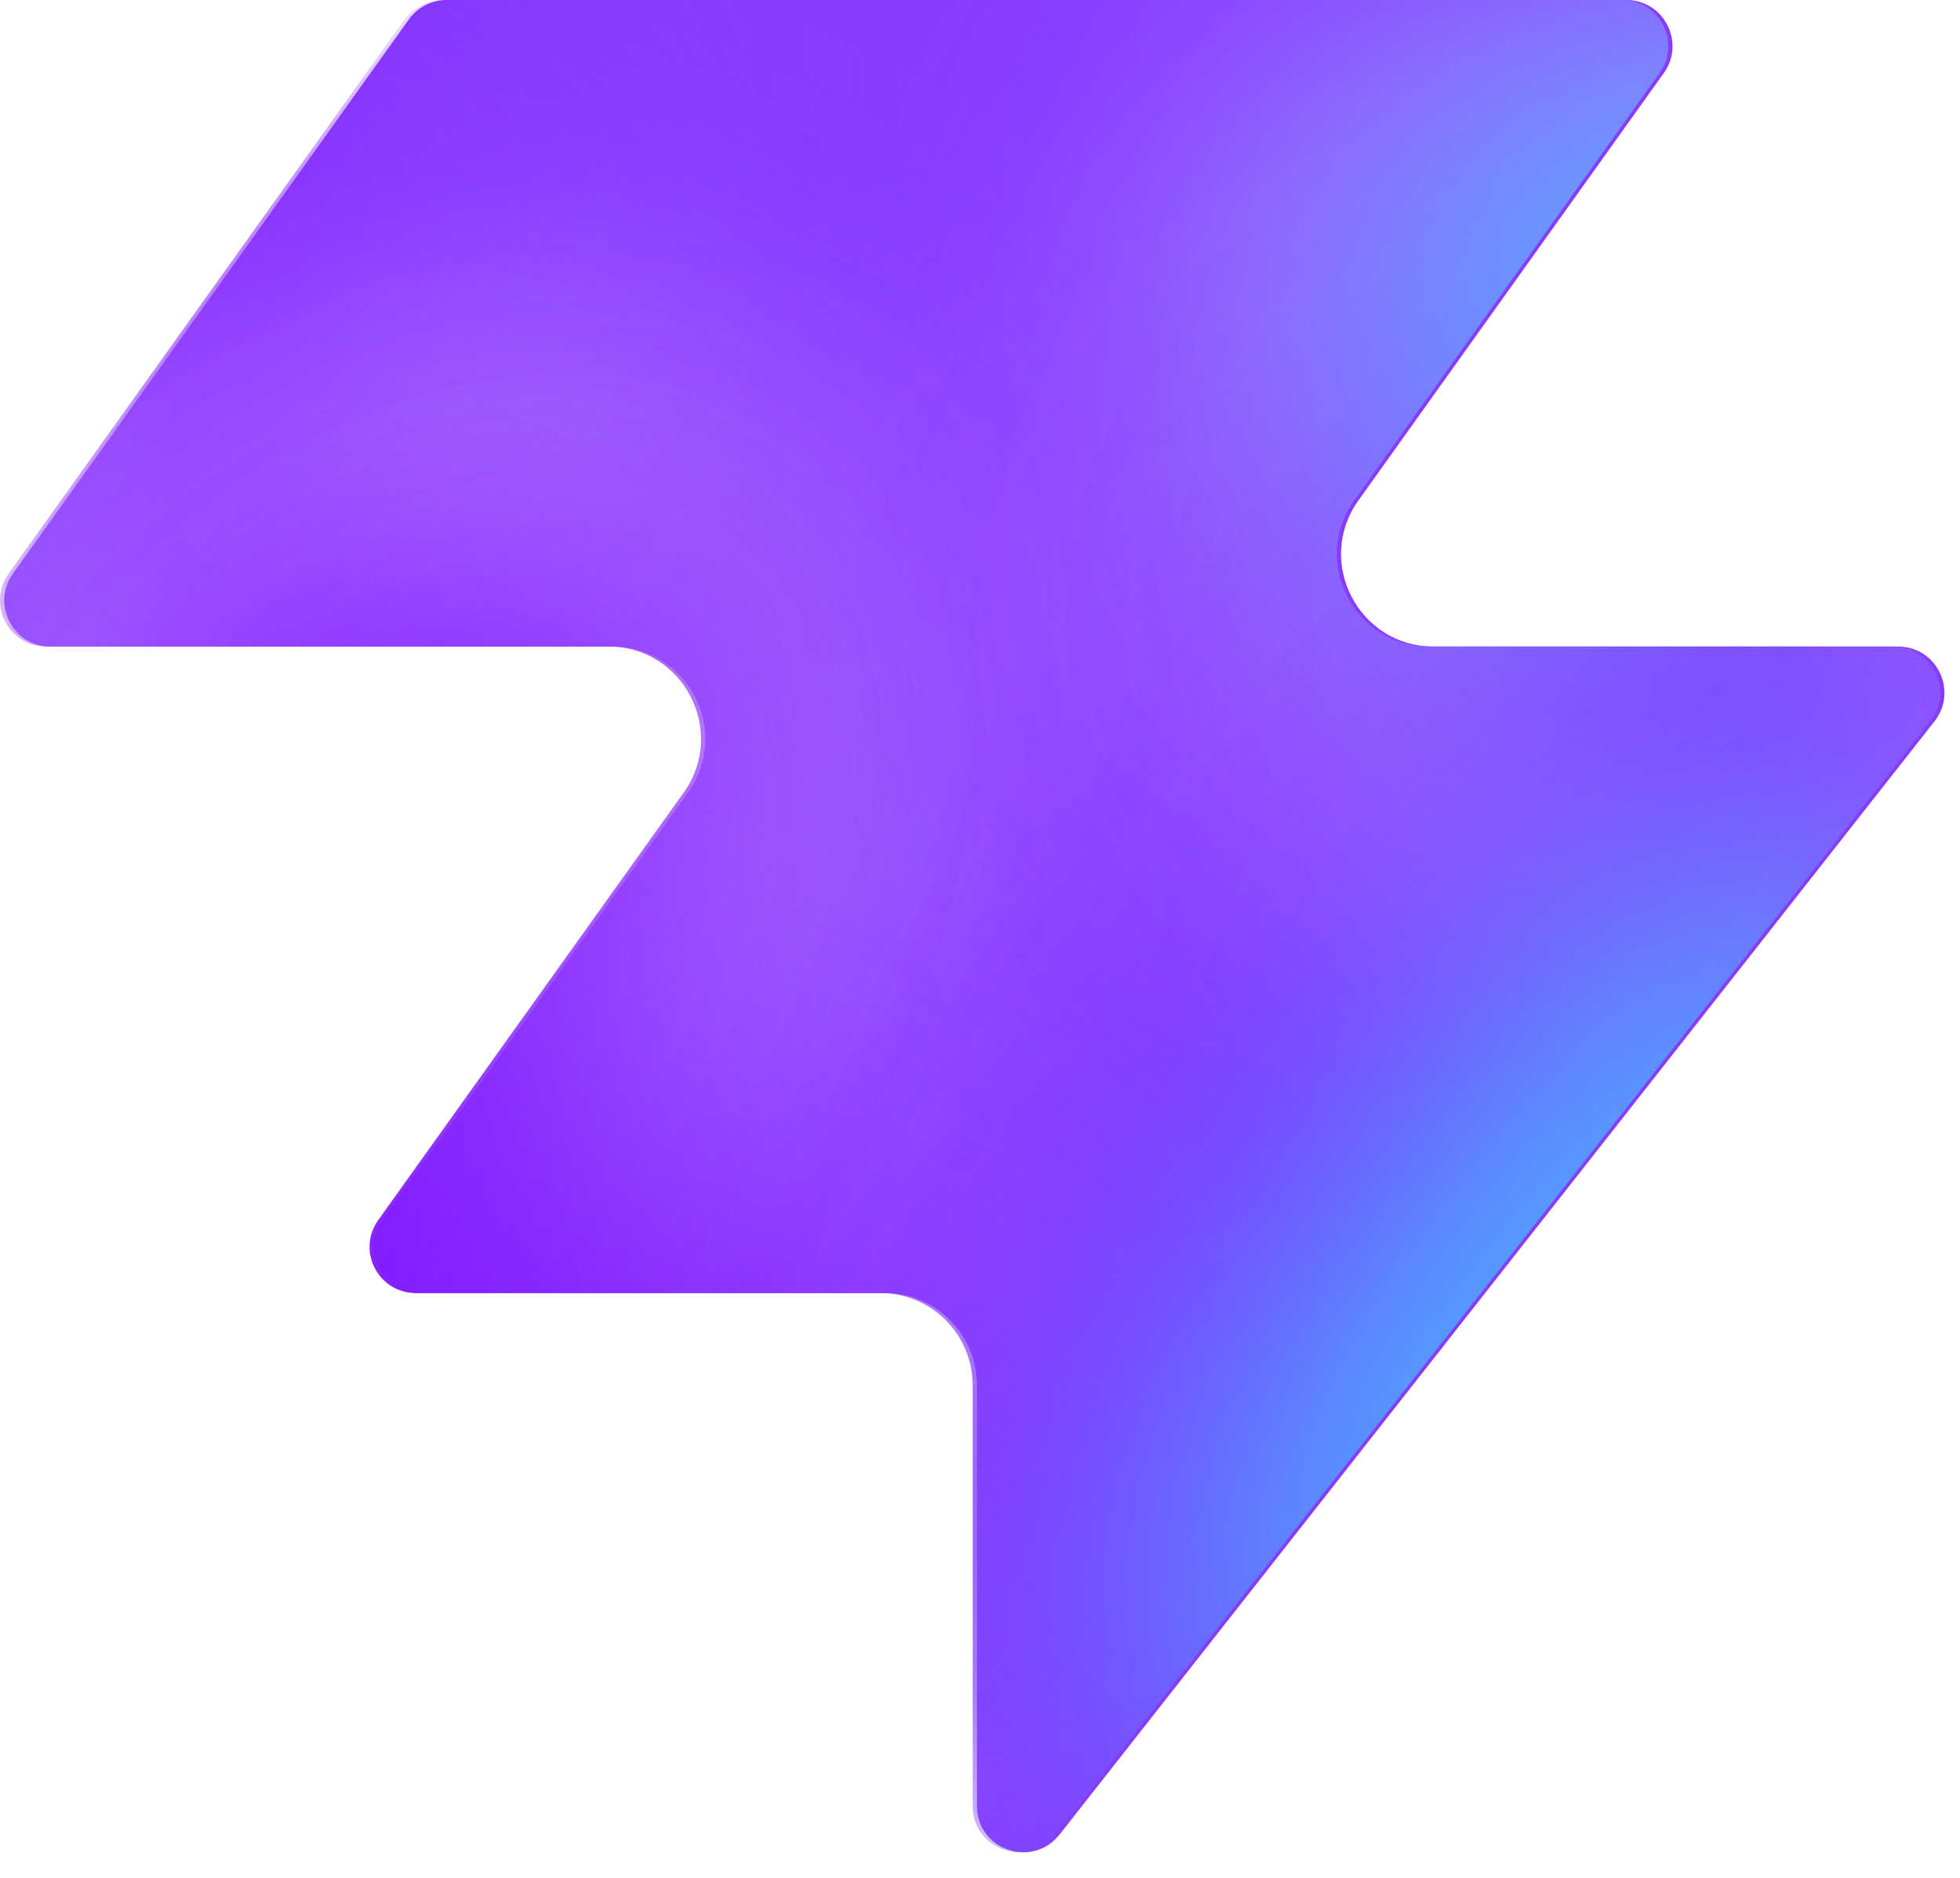
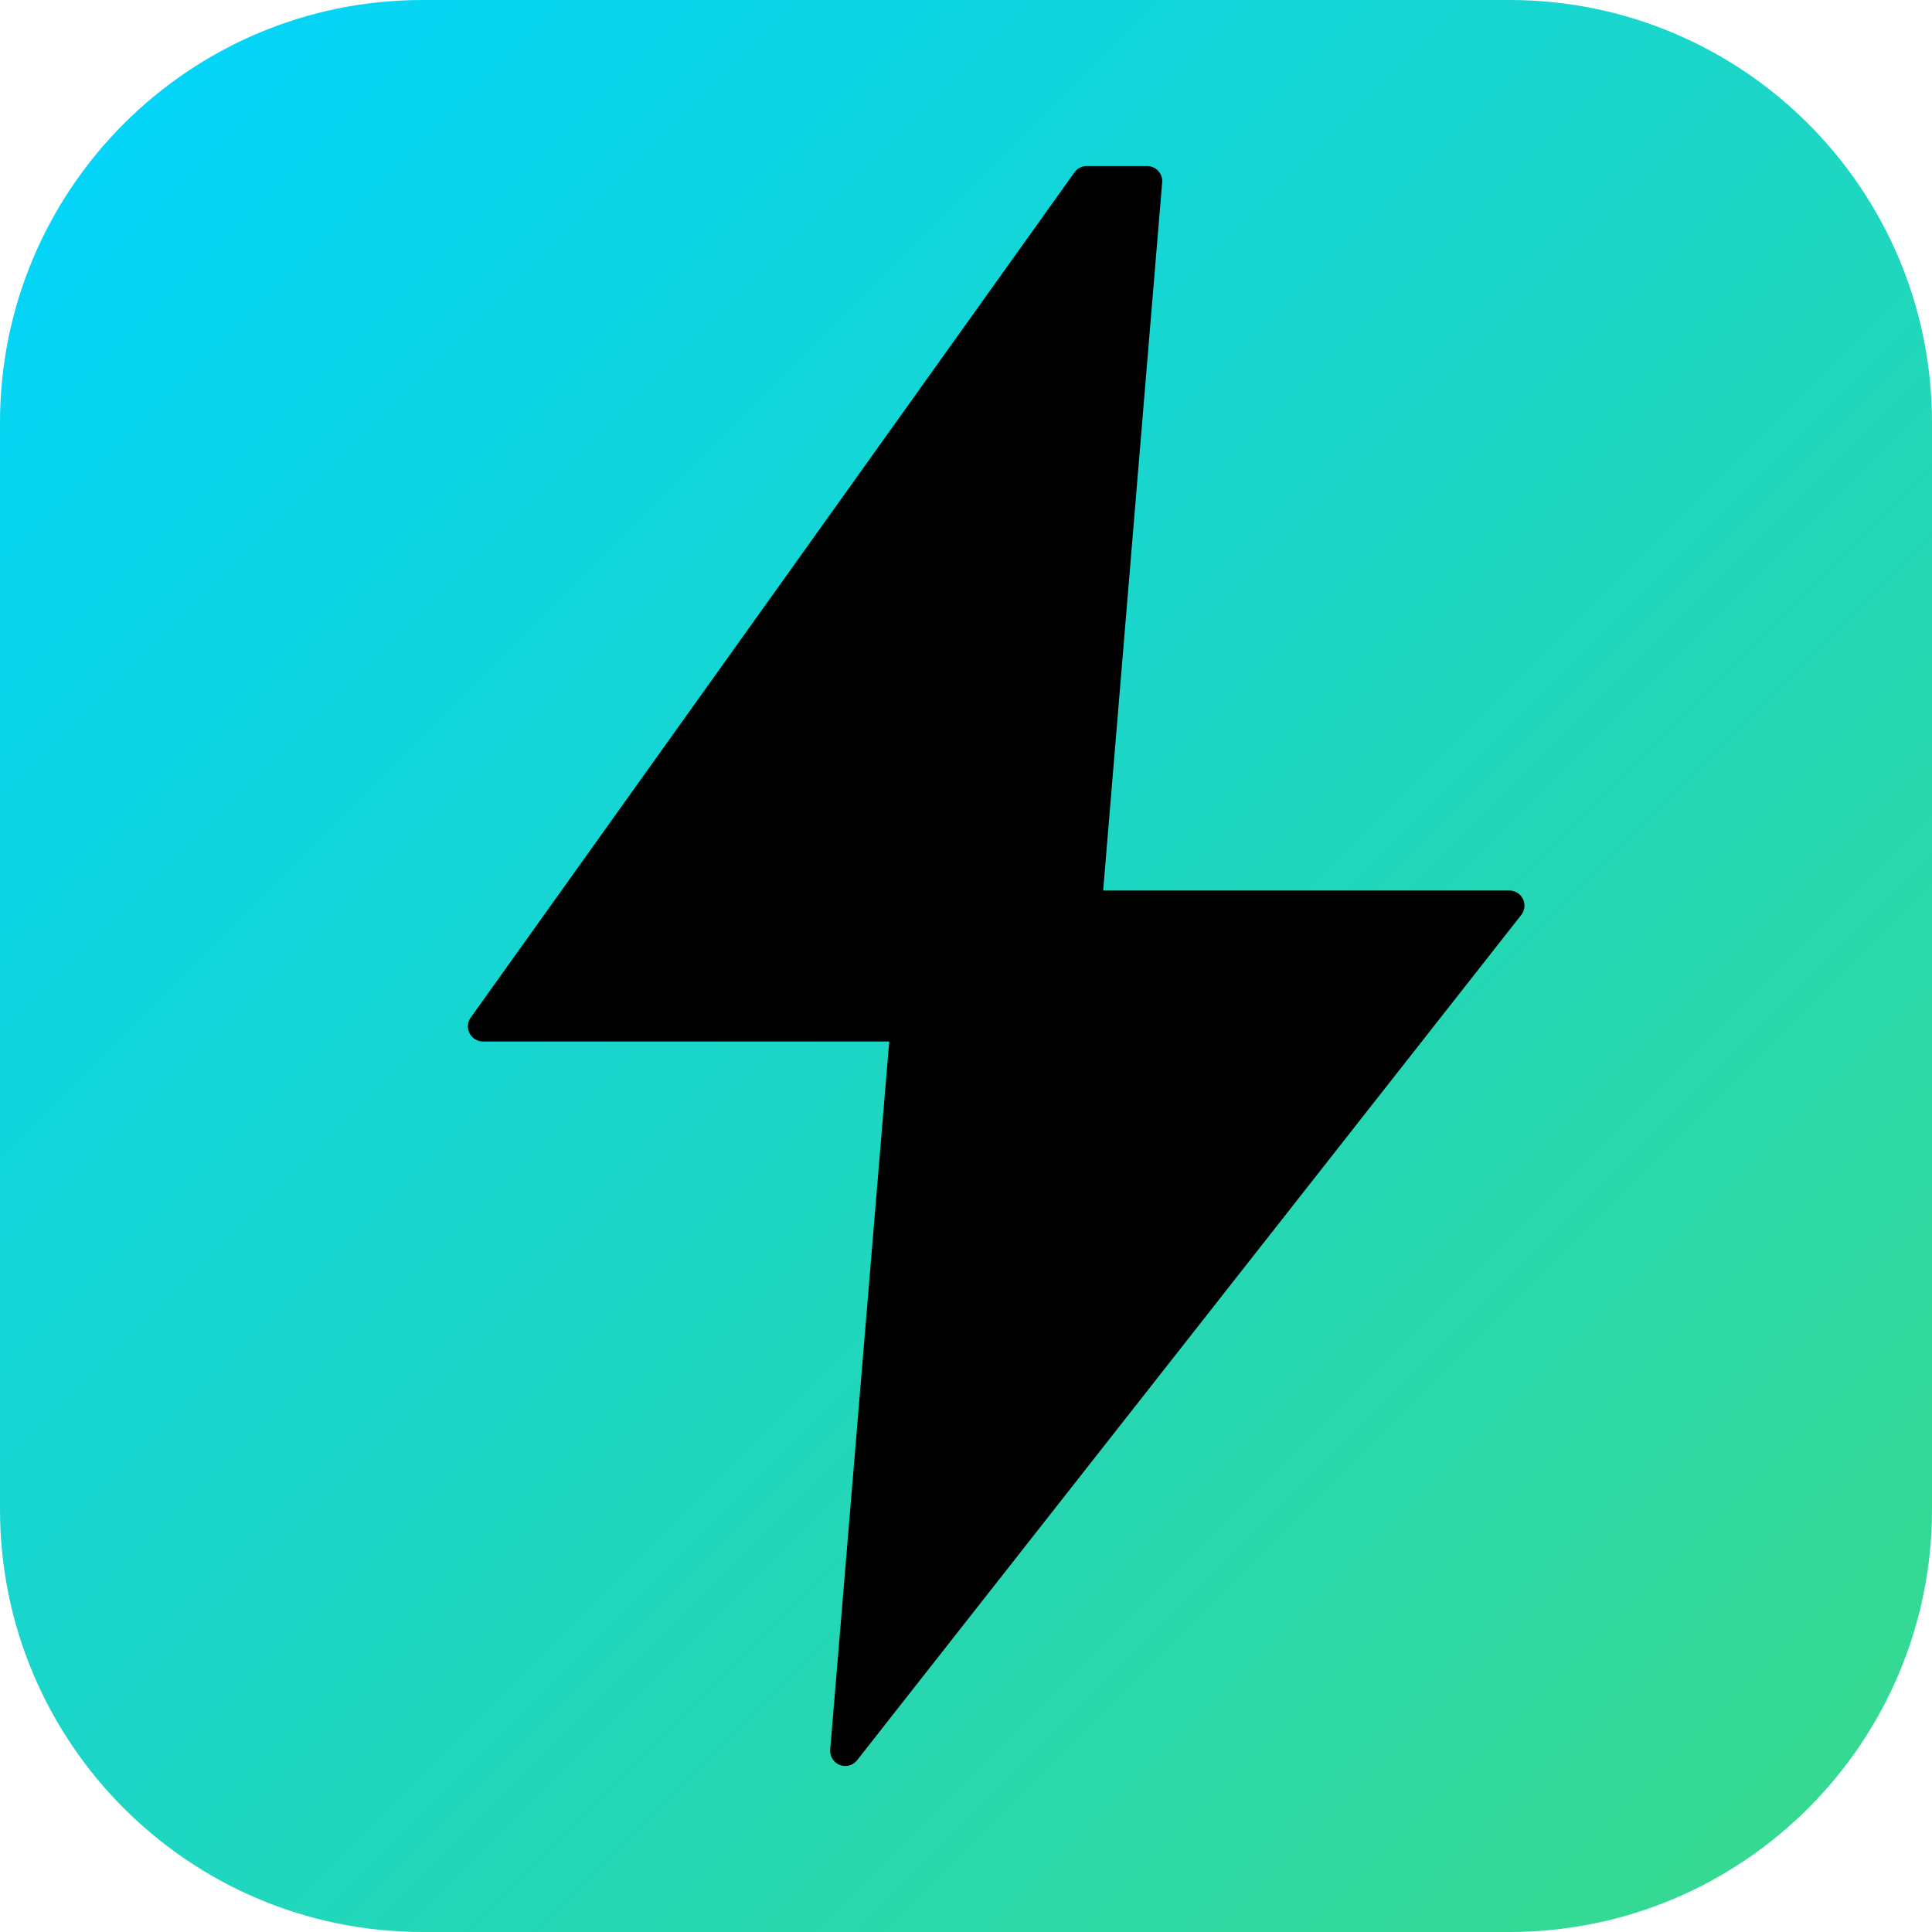
- <svg xmlns="http://www.w3.org/2000/svg" width="48" height="46" fill="none" viewBox="0 0 48 46">
-   <path fill="#863bff" d="M25.946 44.938c-.664.845-2.021.375-2.021-.698V33.937a2.26 2.26 0 0 0-2.262-2.262H10.287c-.92 0-1.456-1.04-.92-1.788l7.48-10.471c1.07-1.497 0-3.578-1.842-3.578H1.237c-.92 0-1.456-1.04-.92-1.788L10.013.474c.214-.297.556-.474.92-.474h28.894c.92 0 1.456 1.04.92 1.788l-7.48 10.471c-1.07 1.498 0 3.579 1.842 3.579h11.377c.943 0 1.473 1.088.89 1.83L25.947 44.94z" style="fill:#863bff;fill:color(display-p3 .525 .23 1);fill-opacity:1" />
-   <mask id="a" width="48" height="46" x="0" y="0" maskUnits="userSpaceOnUse" style="mask-type:alpha">
-     <path fill="#000" d="M25.842 44.938c-.664.844-2.021.375-2.021-.698V33.937a2.26 2.26 0 0 0-2.262-2.262H10.183c-.92 0-1.456-1.04-.92-1.788l7.48-10.471c1.07-1.498 0-3.579-1.842-3.579H1.133c-.92 0-1.456-1.04-.92-1.787L9.91.473c.214-.297.556-.474.92-.474h28.894c.92 0 1.456 1.04.92 1.788l-7.48 10.471c-1.07 1.498 0 3.578 1.842 3.578h11.377c.943 0 1.473 1.088.89 1.832L25.843 44.94z" style="fill:#000;fill-opacity:1" />
-   </mask>
-   <g mask="url(#a)">
-     <g filter="url(#b)">
-       <ellipse cx="5.508" cy="14.704" fill="#ede6ff" rx="5.508" ry="14.704" style="fill:#ede6ff;fill:color(display-p3 .927 .903 1);fill-opacity:1" transform="matrix(.00324 1 1 -.00324 -4.47 31.516)" />
-     </g>
-     <g filter="url(#c)">
-       <ellipse cx="10.399" cy="29.851" fill="#ede6ff" rx="10.399" ry="29.851" style="fill:#ede6ff;fill:color(display-p3 .927 .903 1);fill-opacity:1" transform="matrix(.00324 1 1 -.00324 -39.328 7.883)" />
-     </g>
-     <g filter="url(#d)">
-       <ellipse cx="5.508" cy="30.487" fill="#7e14ff" rx="5.508" ry="30.487" style="fill:#7e14ff;fill:color(display-p3 .492 .077 1);fill-opacity:1" transform="rotate(89.814 -25.913 -14.639)scale(1 -1)" />
-     </g>
-     <g filter="url(#e)">
-       <ellipse cx="5.508" cy="30.599" fill="#7e14ff" rx="5.508" ry="30.599" style="fill:#7e14ff;fill:color(display-p3 .492 .077 1);fill-opacity:1" transform="rotate(89.814 -32.644 -3.334)scale(1 -1)" />
-     </g>
-     <g filter="url(#f)">
-       <ellipse cx="5.508" cy="30.599" fill="#7e14ff" rx="5.508" ry="30.599" style="fill:#7e14ff;fill:color(display-p3 .492 .077 1);fill-opacity:1" transform="matrix(.00324 1 1 -.00324 -34.34 30.47)" />
-     </g>
-     <g filter="url(#g)">
-       <ellipse cx="14.072" cy="22.078" fill="#ede6ff" rx="14.072" ry="22.078" style="fill:#ede6ff;fill:color(display-p3 .927 .903 1);fill-opacity:1" transform="rotate(93.35 24.506 48.493)scale(-1 1)" />
-     </g>
-     <g filter="url(#h)">
-       <ellipse cx="3.47" cy="21.501" fill="#7e14ff" rx="3.47" ry="21.501" style="fill:#7e14ff;fill:color(display-p3 .492 .077 1);fill-opacity:1" transform="rotate(89.009 28.708 47.59)scale(-1 1)" />
-     </g>
-     <g filter="url(#i)">
-       <ellipse cx="3.47" cy="21.501" fill="#7e14ff" rx="3.47" ry="21.501" style="fill:#7e14ff;fill:color(display-p3 .492 .077 1);fill-opacity:1" transform="rotate(89.009 28.708 47.59)scale(-1 1)" />
-     </g>
-     <g filter="url(#j)">
-       <ellipse cx=".387" cy="8.972" fill="#7e14ff" rx="4.407" ry="29.108" style="fill:#7e14ff;fill:color(display-p3 .492 .077 1);fill-opacity:1" transform="rotate(39.51 .387 8.972)" />
-     </g>
-     <g filter="url(#k)">
-       <ellipse cx="47.523" cy="-6.092" fill="#7e14ff" rx="4.407" ry="29.108" style="fill:#7e14ff;fill:color(display-p3 .492 .077 1);fill-opacity:1" transform="rotate(37.892 47.523 -6.092)" />
-     </g>
-     <g filter="url(#l)">
-       <ellipse cx="41.412" cy="6.333" fill="#47bfff" rx="5.971" ry="9.665" style="fill:#47bfff;fill:color(display-p3 .28 .748 1);fill-opacity:1" transform="rotate(37.892 41.412 6.333)" />
-     </g>
-     <g filter="url(#m)">
-       <ellipse cx="-1.879" cy="38.332" fill="#7e14ff" rx="4.407" ry="29.108" style="fill:#7e14ff;fill:color(display-p3 .492 .077 1);fill-opacity:1" transform="rotate(37.892 -1.88 38.332)" />
-     </g>
-     <g filter="url(#n)">
-       <ellipse cx="-1.879" cy="38.332" fill="#7e14ff" rx="4.407" ry="29.108" style="fill:#7e14ff;fill:color(display-p3 .492 .077 1);fill-opacity:1" transform="rotate(37.892 -1.88 38.332)" />
-     </g>
-     <g filter="url(#o)">
-       <ellipse cx="35.651" cy="29.907" fill="#7e14ff" rx="4.407" ry="29.108" style="fill:#7e14ff;fill:color(display-p3 .492 .077 1);fill-opacity:1" transform="rotate(37.892 35.651 29.907)" />
-     </g>
-     <g filter="url(#p)">
-       <ellipse cx="38.418" cy="32.4" fill="#47bfff" rx="5.971" ry="15.297" style="fill:#47bfff;fill:color(display-p3 .28 .748 1);fill-opacity:1" transform="rotate(37.892 38.418 32.4)" />
-     </g>
-   </g>
+ <svg xmlns="http://www.w3.org/2000/svg" viewBox="0 0 32 32" fill="none">
+   <rect width="32" height="32" rx="7" fill="url(#grad)" />
+   <path d="M18 3L8 17h7l-1 12 11-14h-7l1-12z" fill="black" stroke="black" stroke-width="0.5" stroke-linejoin="round" />
  <defs>
-     <filter id="b" width="60.045" height="41.654" x="-19.77" y="16.149" color-interpolation-filters="sRGB" filterUnits="userSpaceOnUse">
-       <feFlood flood-opacity="0" result="BackgroundImageFix" />
-       <feBlend in="SourceGraphic" in2="BackgroundImageFix" result="shape" />
-       <feGaussianBlur result="effect1_foregroundBlur_2002_17158" stdDeviation="7.659" />
-     </filter>
-     <filter id="c" width="90.34" height="51.437" x="-54.613" y="-7.533" color-interpolation-filters="sRGB" filterUnits="userSpaceOnUse">
-       <feFlood flood-opacity="0" result="BackgroundImageFix" />
-       <feBlend in="SourceGraphic" in2="BackgroundImageFix" result="shape" />
-       <feGaussianBlur result="effect1_foregroundBlur_2002_17158" stdDeviation="7.659" />
-     </filter>
-     <filter id="d" width="79.355" height="29.4" x="-49.64" y="2.03" color-interpolation-filters="sRGB" filterUnits="userSpaceOnUse">
-       <feFlood flood-opacity="0" result="BackgroundImageFix" />
-       <feBlend in="SourceGraphic" in2="BackgroundImageFix" result="shape" />
-       <feGaussianBlur result="effect1_foregroundBlur_2002_17158" stdDeviation="4.596" />
-     </filter>
-     <filter id="e" width="79.579" height="29.4" x="-45.045" y="20.029" color-interpolation-filters="sRGB" filterUnits="userSpaceOnUse">
-       <feFlood flood-opacity="0" result="BackgroundImageFix" />
-       <feBlend in="SourceGraphic" in2="BackgroundImageFix" result="shape" />
-       <feGaussianBlur result="effect1_foregroundBlur_2002_17158" stdDeviation="4.596" />
-     </filter>
-     <filter id="f" width="79.579" height="29.4" x="-43.513" y="21.178" color-interpolation-filters="sRGB" filterUnits="userSpaceOnUse">
-       <feFlood flood-opacity="0" result="BackgroundImageFix" />
-       <feBlend in="SourceGraphic" in2="BackgroundImageFix" result="shape" />
-       <feGaussianBlur result="effect1_foregroundBlur_2002_17158" stdDeviation="4.596" />
-     </filter>
-     <filter id="g" width="74.749" height="58.852" x="15.756" y="-17.901" color-interpolation-filters="sRGB" filterUnits="userSpaceOnUse">
-       <feFlood flood-opacity="0" result="BackgroundImageFix" />
-       <feBlend in="SourceGraphic" in2="BackgroundImageFix" result="shape" />
-       <feGaussianBlur result="effect1_foregroundBlur_2002_17158" stdDeviation="7.659" />
-     </filter>
-     <filter id="h" width="61.377" height="25.362" x="23.548" y="2.284" color-interpolation-filters="sRGB" filterUnits="userSpaceOnUse">
-       <feFlood flood-opacity="0" result="BackgroundImageFix" />
-       <feBlend in="SourceGraphic" in2="BackgroundImageFix" result="shape" />
-       <feGaussianBlur result="effect1_foregroundBlur_2002_17158" stdDeviation="4.596" />
-     </filter>
-     <filter id="i" width="61.377" height="25.362" x="23.548" y="2.284" color-interpolation-filters="sRGB" filterUnits="userSpaceOnUse">
-       <feFlood flood-opacity="0" result="BackgroundImageFix" />
-       <feBlend in="SourceGraphic" in2="BackgroundImageFix" result="shape" />
-       <feGaussianBlur result="effect1_foregroundBlur_2002_17158" stdDeviation="4.596" />
-     </filter>
-     <filter id="j" width="56.045" height="63.649" x="-27.636" y="-22.853" color-interpolation-filters="sRGB" filterUnits="userSpaceOnUse">
-       <feFlood flood-opacity="0" result="BackgroundImageFix" />
-       <feBlend in="SourceGraphic" in2="BackgroundImageFix" result="shape" />
-       <feGaussianBlur result="effect1_foregroundBlur_2002_17158" stdDeviation="4.596" />
-     </filter>
-     <filter id="k" width="54.814" height="64.646" x="20.116" y="-38.415" color-interpolation-filters="sRGB" filterUnits="userSpaceOnUse">
-       <feFlood flood-opacity="0" result="BackgroundImageFix" />
-       <feBlend in="SourceGraphic" in2="BackgroundImageFix" result="shape" />
-       <feGaussianBlur result="effect1_foregroundBlur_2002_17158" stdDeviation="4.596" />
-     </filter>
-     <filter id="l" width="33.541" height="35.313" x="24.641" y="-11.323" color-interpolation-filters="sRGB" filterUnits="userSpaceOnUse">
-       <feFlood flood-opacity="0" result="BackgroundImageFix" />
-       <feBlend in="SourceGraphic" in2="BackgroundImageFix" result="shape" />
-       <feGaussianBlur result="effect1_foregroundBlur_2002_17158" stdDeviation="4.596" />
-     </filter>
-     <filter id="m" width="54.814" height="64.646" x="-29.286" y="6.009" color-interpolation-filters="sRGB" filterUnits="userSpaceOnUse">
-       <feFlood flood-opacity="0" result="BackgroundImageFix" />
-       <feBlend in="SourceGraphic" in2="BackgroundImageFix" result="shape" />
-       <feGaussianBlur result="effect1_foregroundBlur_2002_17158" stdDeviation="4.596" />
-     </filter>
-     <filter id="n" width="54.814" height="64.646" x="-29.286" y="6.009" color-interpolation-filters="sRGB" filterUnits="userSpaceOnUse">
-       <feFlood flood-opacity="0" result="BackgroundImageFix" />
-       <feBlend in="SourceGraphic" in2="BackgroundImageFix" result="shape" />
-       <feGaussianBlur result="effect1_foregroundBlur_2002_17158" stdDeviation="4.596" />
-     </filter>
-     <filter id="o" width="54.814" height="64.646" x="8.244" y="-2.416" color-interpolation-filters="sRGB" filterUnits="userSpaceOnUse">
-       <feFlood flood-opacity="0" result="BackgroundImageFix" />
-       <feBlend in="SourceGraphic" in2="BackgroundImageFix" result="shape" />
-       <feGaussianBlur result="effect1_foregroundBlur_2002_17158" stdDeviation="4.596" />
-     </filter>
-     <filter id="p" width="39.409" height="43.623" x="18.713" y="10.588" color-interpolation-filters="sRGB" filterUnits="userSpaceOnUse">
-       <feFlood flood-opacity="0" result="BackgroundImageFix" />
-       <feBlend in="SourceGraphic" in2="BackgroundImageFix" result="shape" />
-       <feGaussianBlur result="effect1_foregroundBlur_2002_17158" stdDeviation="4.596" />
-     </filter>
+     <linearGradient id="grad" x1="0" y1="0" x2="32" y2="32" gradientUnits="userSpaceOnUse">
+       <stop offset="0%" stop-color="#00d4ff" />
+       <stop offset="100%" stop-color="#39d98a" />
+     </linearGradient>
  </defs>
</svg>
